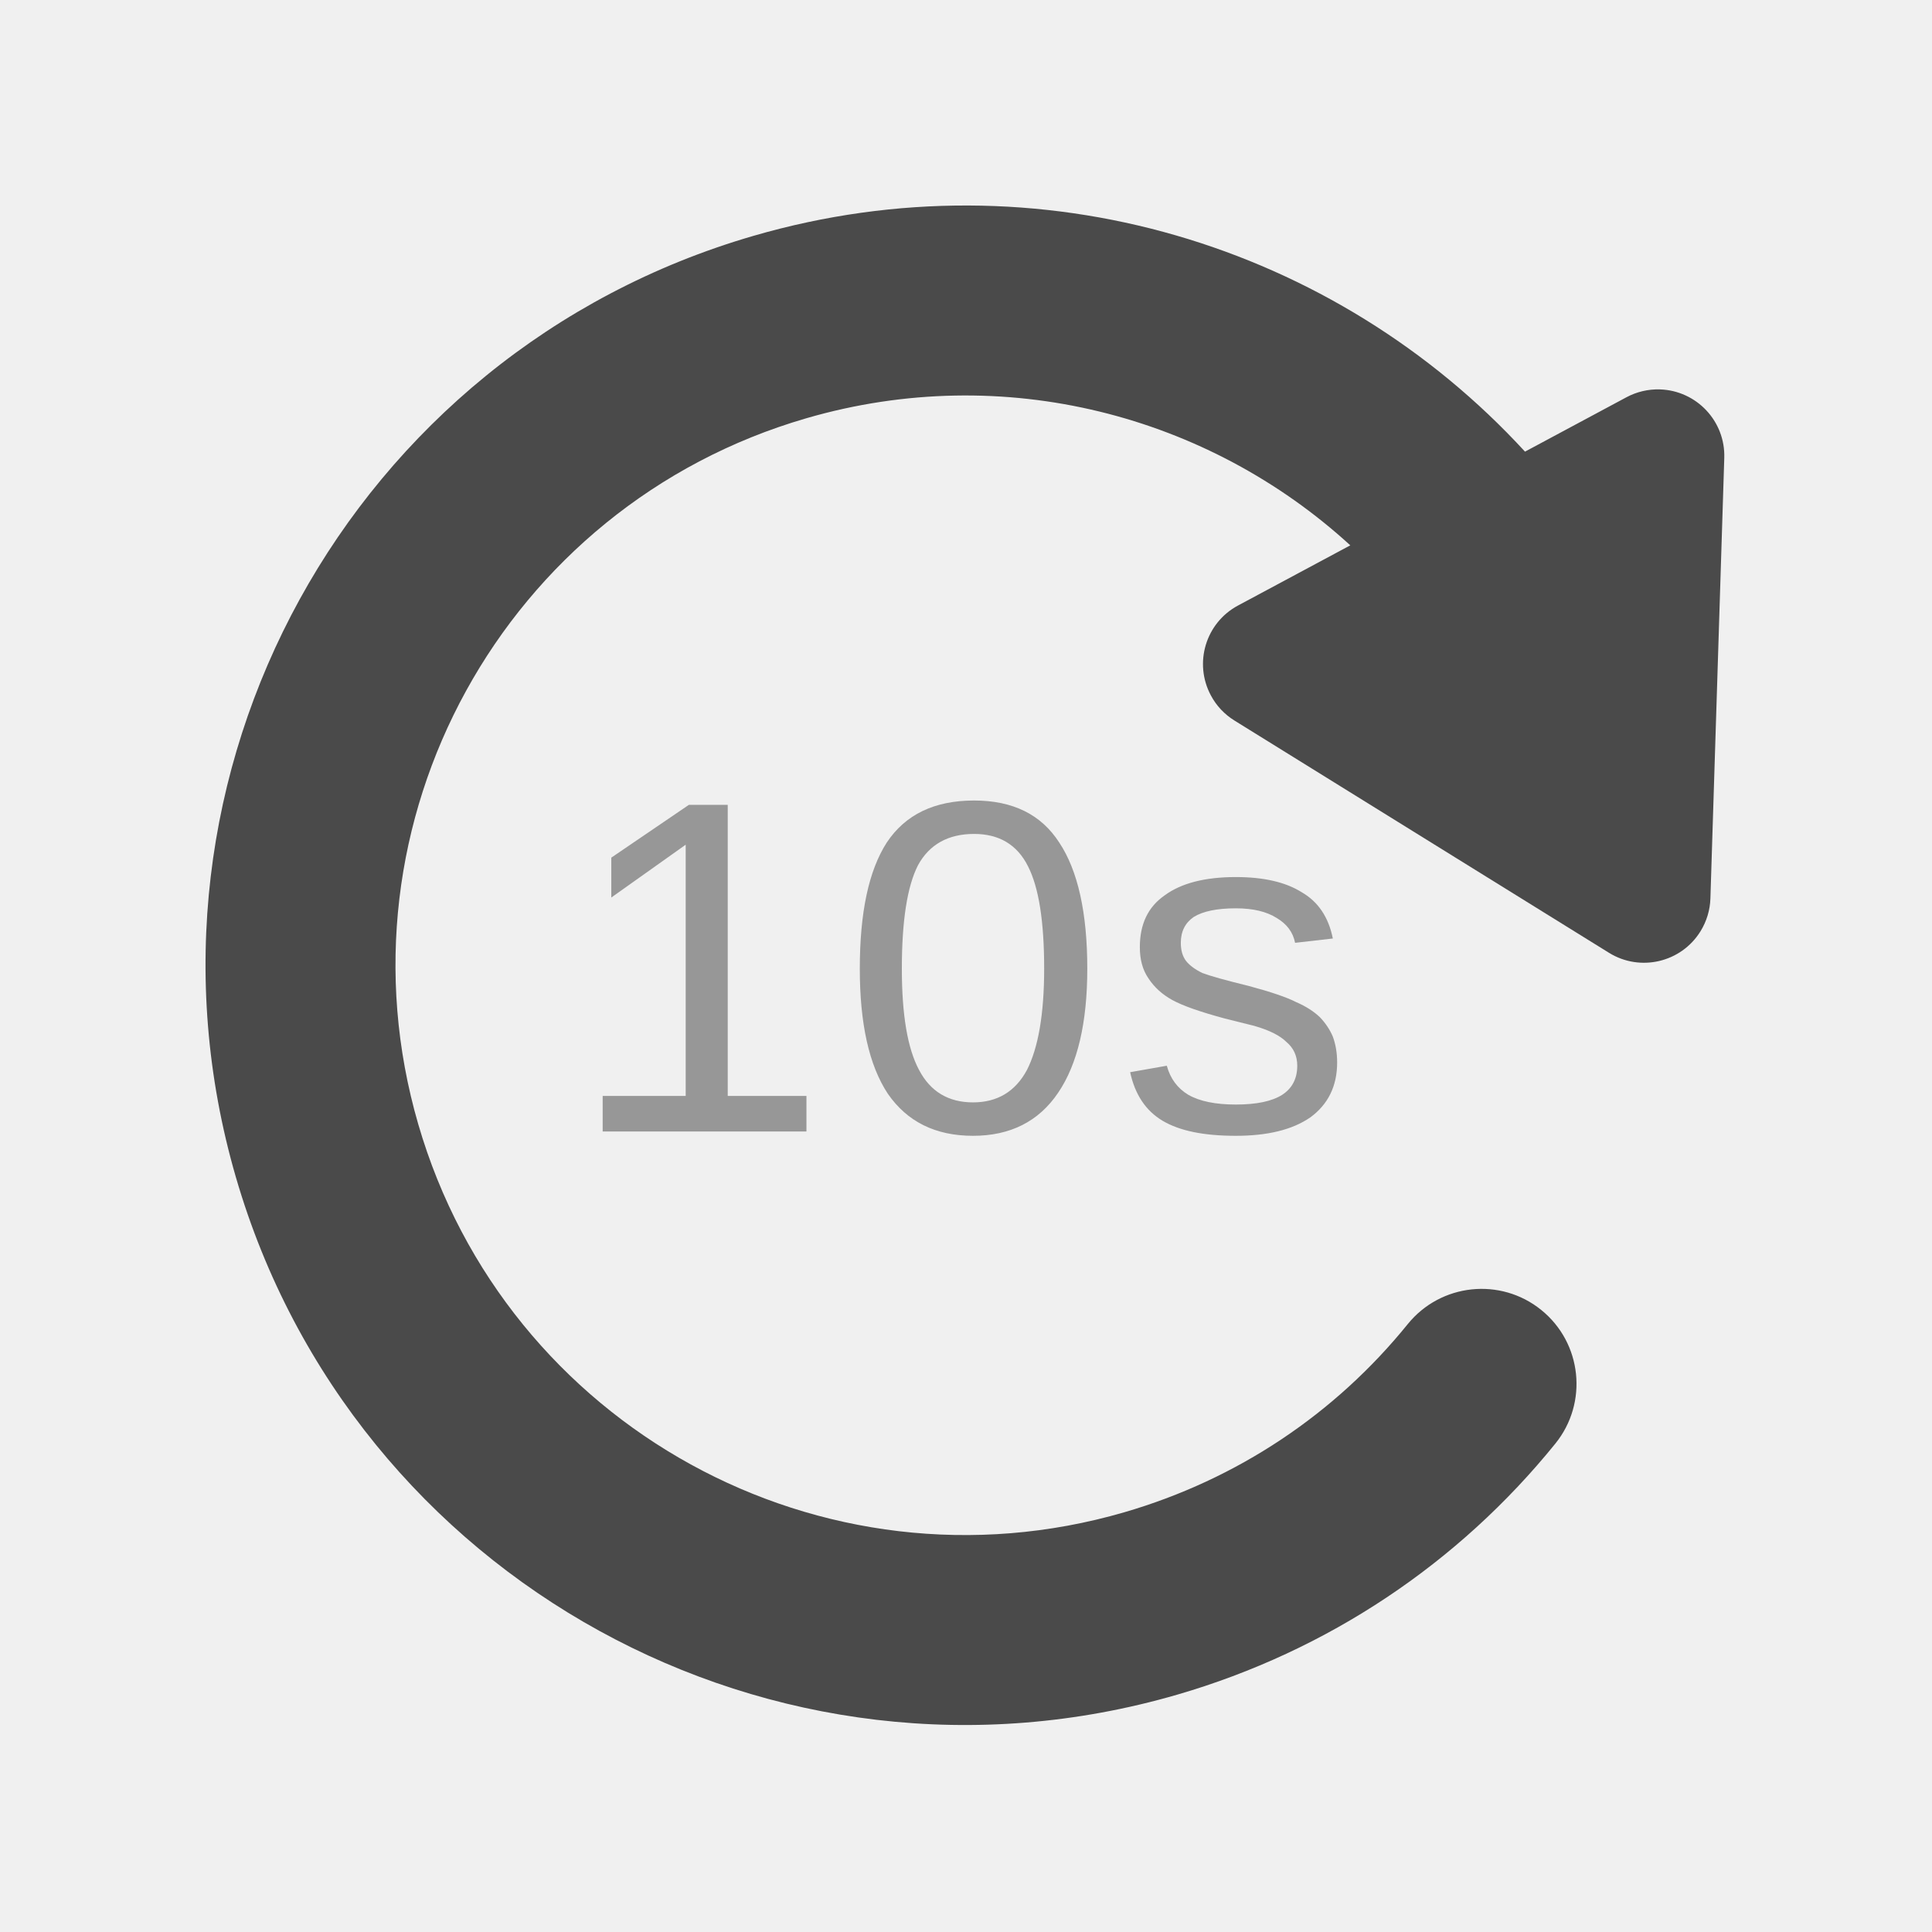
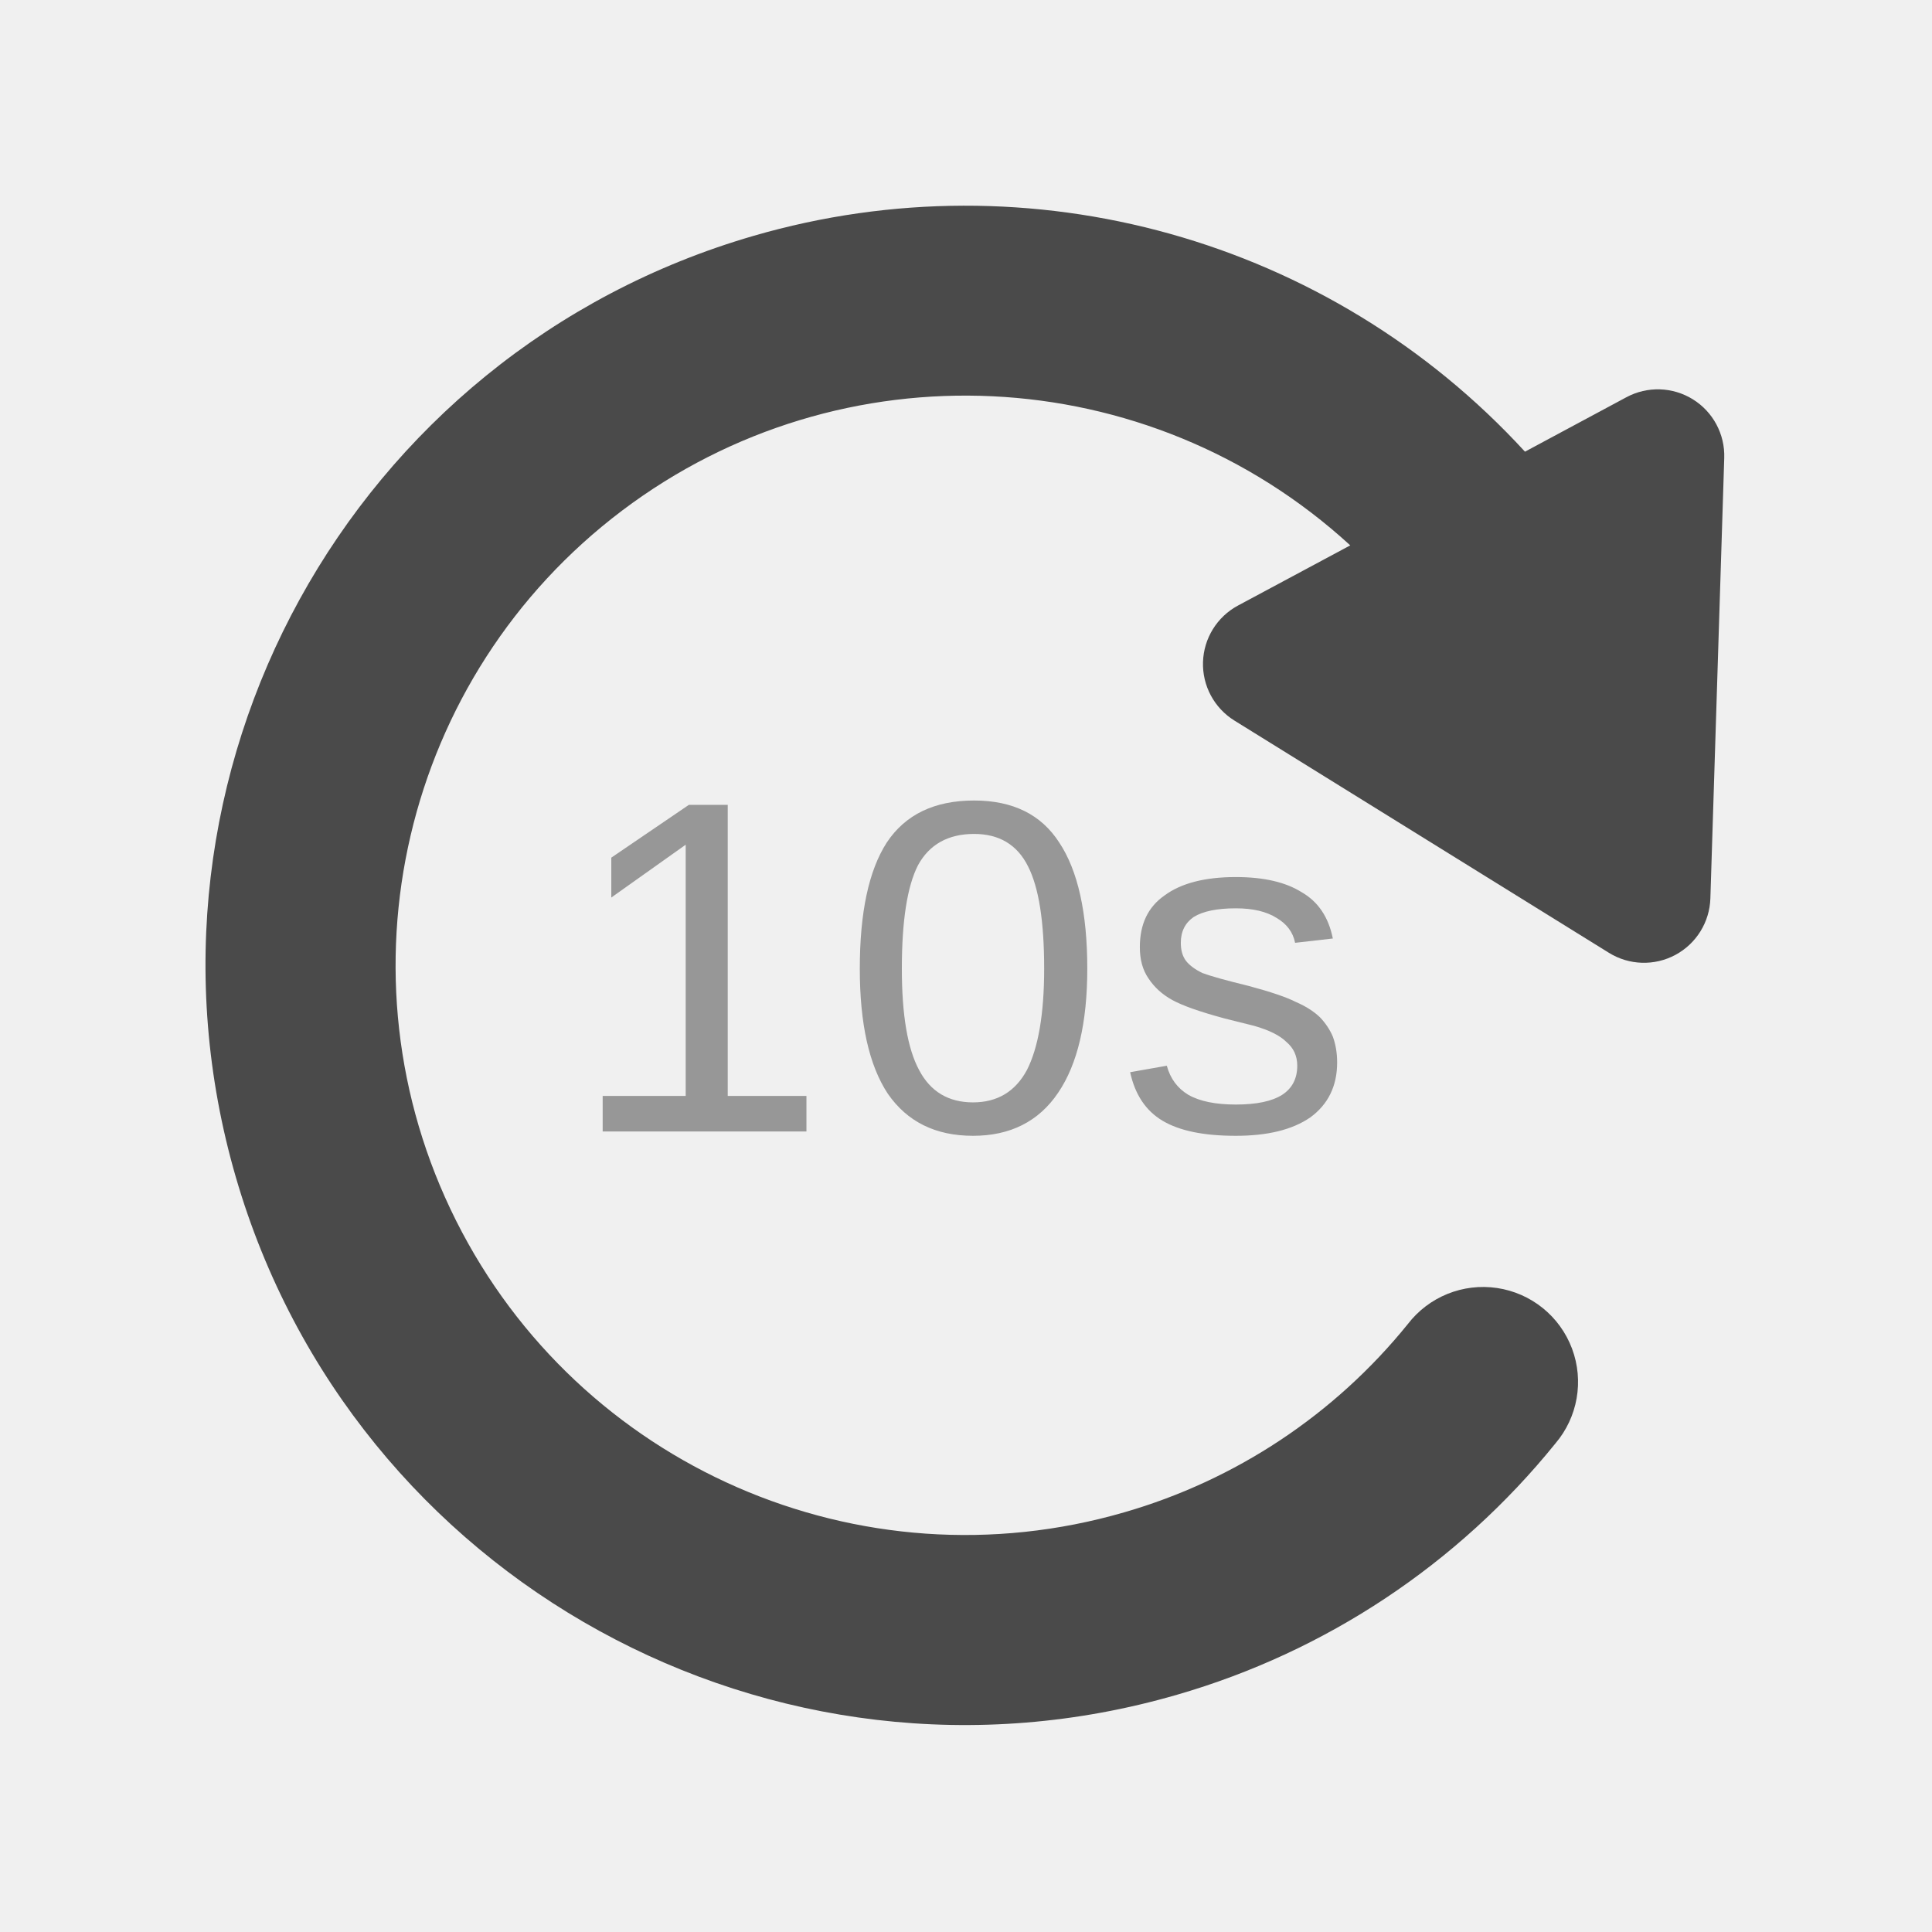
- <svg xmlns="http://www.w3.org/2000/svg" width="28px" height="28px" viewBox="0 0 28 28" version="1.1">
-   <g id="Assets" stroke="none" stroke-width="1" fill="none" fill-rule="evenodd">
-     <g transform="translate(-978, -270)" id="player/next10">
-       <g transform="translate(978, 270)">
-         <g id="navigation_reload-copy" fill="#4A4A4A" transform="translate(2.978476, 2.978503)">
-           <path d="M16.591,4.925 L14.964,5.797 C14.495,6.048 14.319,6.632 14.571,7.101 C14.65,7.25 14.768,7.375 14.912,7.464 L20.34,10.83 C20.792,11.11 21.386,10.971 21.666,10.519 C21.755,10.375 21.805,10.211 21.81,10.042 L22.011,3.658 C22.028,3.126 21.61,2.682 21.078,2.665 C20.909,2.66 20.742,2.699 20.593,2.779 L19.123,3.567 C16.383,0.584 12.093,-0.767 7.94,0.44 C2.102,2.136 -1.256,8.244 0.44,14.082 C2.136,19.92 8.244,23.278 14.082,21.582 C16.267,20.947 18.162,19.675 19.563,17.943 C20.041,17.352 19.95,16.485 19.359,16.007 C18.769,15.529 17.902,15.621 17.424,16.211 C16.373,17.51 14.955,18.462 13.314,18.939 C8.936,20.211 4.355,17.693 3.083,13.314 C1.811,8.936 4.329,4.355 8.708,3.083 C11.578,2.249 14.536,3.044 16.591,4.925 Z" id="Combined-Shape" />
-         </g>
-         <text id="10s" font-family="ArialMT, Arial" font-size="6.88" font-weight="normal" letter-spacing="0.168" fill="#979797">
-           <tspan x="8.202" y="16.4">10s</tspan>
-         </text>
-       </g>
-     </g>
+ <svg xmlns="http://www.w3.org/2000/svg" class="text-white dark:stroke-white" width="28" height="28" viewBox="0 0 28 28">
+   <g fill="#fff" fill-rule="evenodd">
+     <path d="m19.569 7.904-1.627.872a.963.963 0 0 0-.052 1.667l5.428 3.366a.963.963 0 0 0 1.47-.788l.201-6.384a.963.963 0 0 0-1.418-.88l-1.47.789a11.008 11.008 0 0 0-11.183-3.127c-5.838 1.696-9.196 7.804-7.5 13.642 1.696 5.838 7.804 9.196 13.642 7.5a10.962 10.962 0 0 0 5.481-3.64 1.376 1.376 0 1 0-2.139-1.73 8.21 8.21 0 0 1-4.11 2.727 8.256 8.256 0 1 1 3.277-14.014Z" fill="#4A4A4A" />
+     <text font-family="ArialMT, Arial" font-size="6.88" letter-spacing=".168" fill="#979797">
+       <tspan x="8.202" y="16.4">10s</tspan>
+     </text>
  </g>
</svg>
